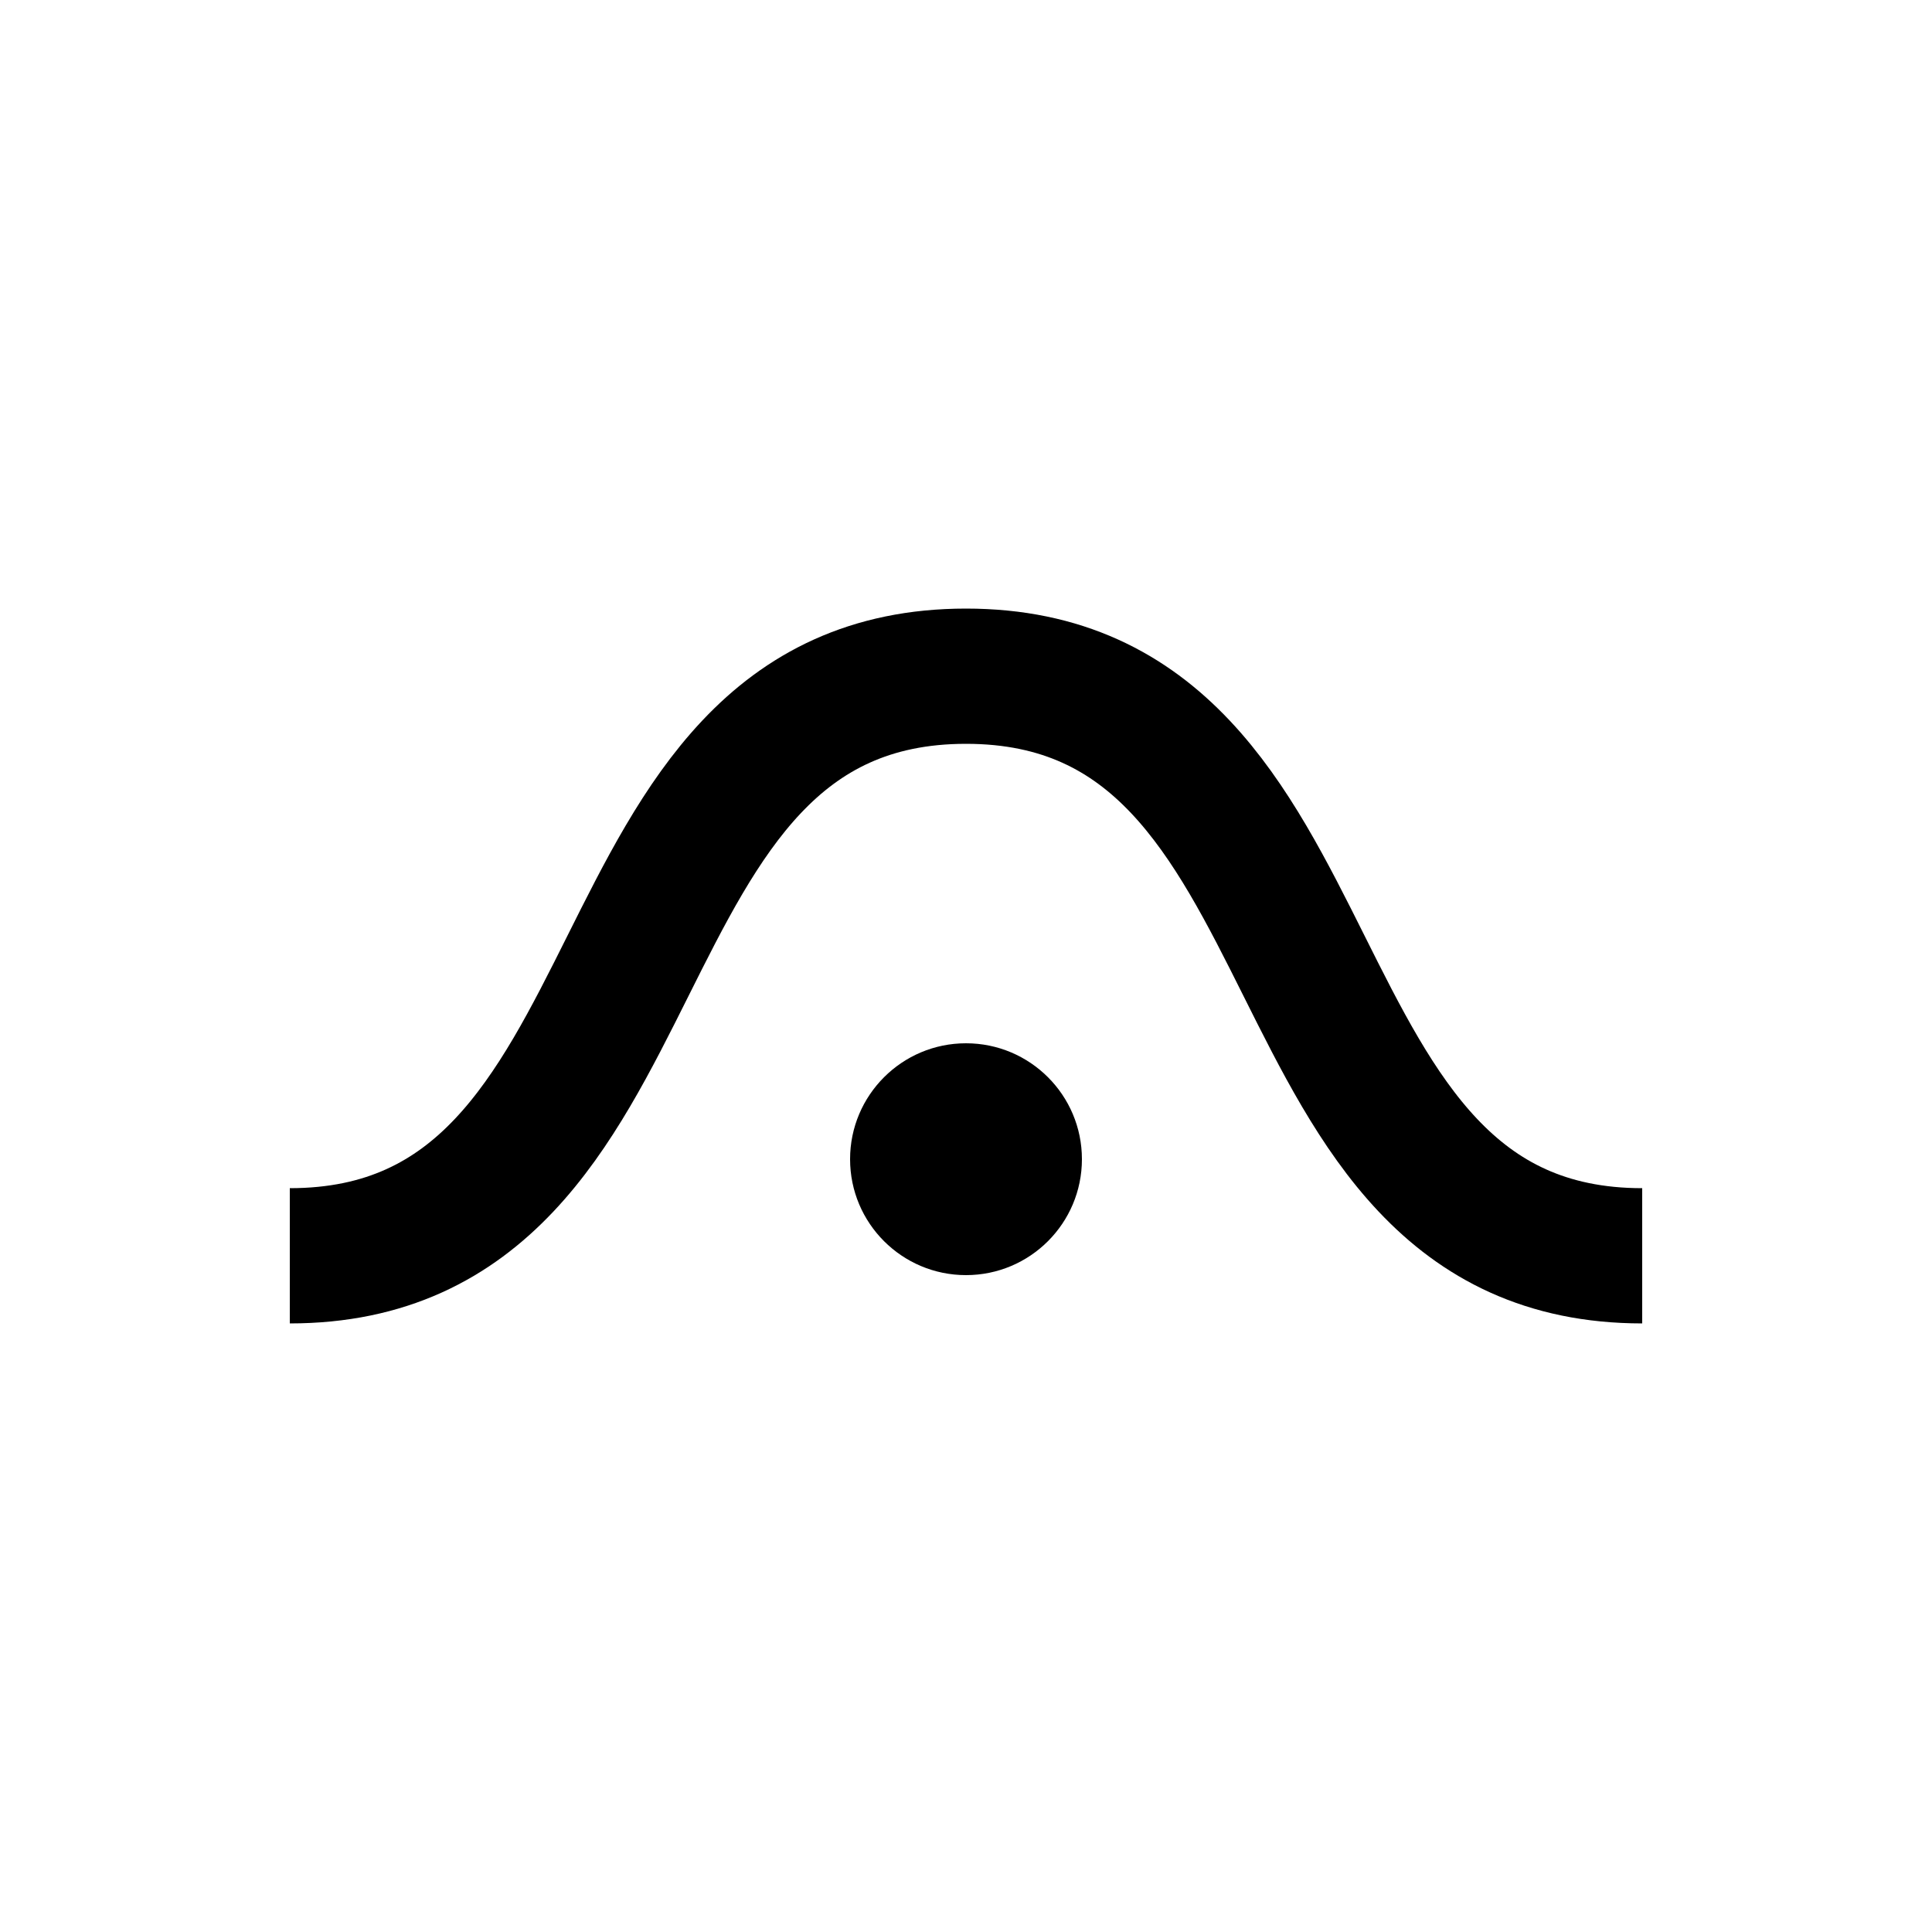
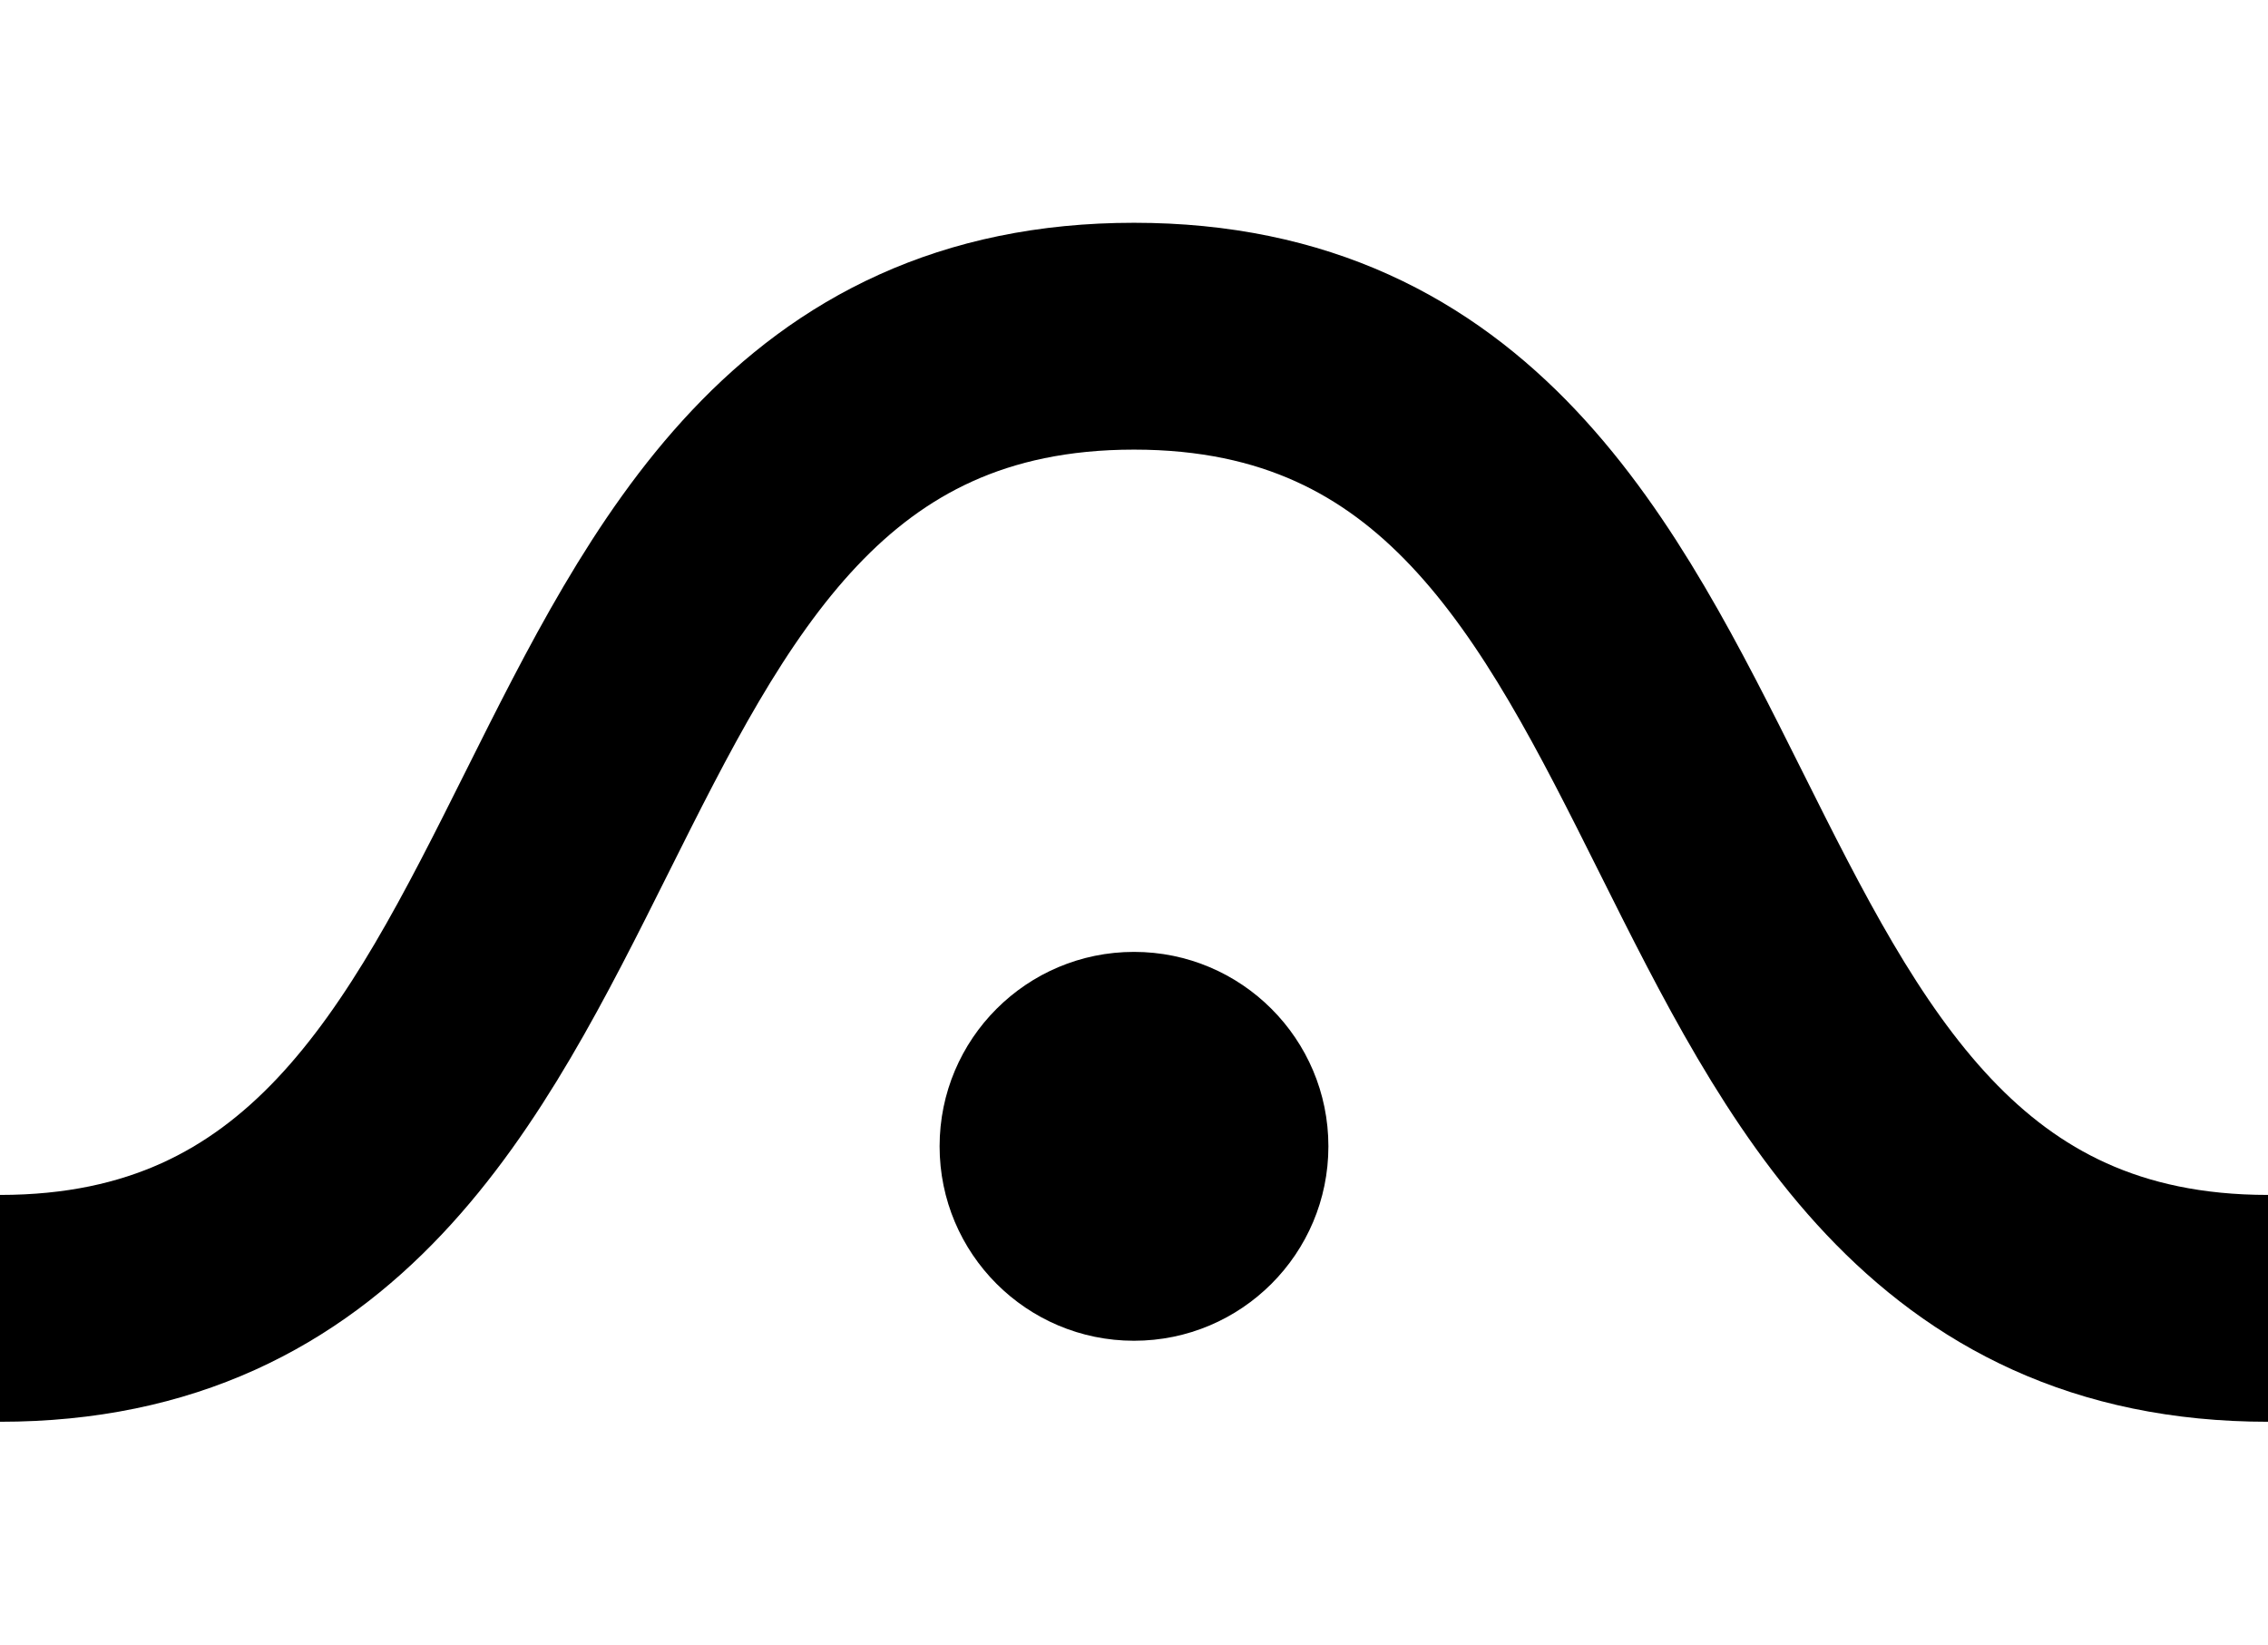
- <svg xmlns="http://www.w3.org/2000/svg" width="50" height="50" viewBox="0 0 100 100">
+ <svg xmlns="http://www.w3.org/2000/svg" width="40" height="29" viewBox="15 30 70 40">
  <path fill="none" stroke="currentColor" stroke-width="7" d="       M 15 65       C 35 65 30 35 50 35       C 70 35 65 65 85 65     " />
  <circle cx="50" cy="60" r="6" fill="currentColor" />
</svg>
